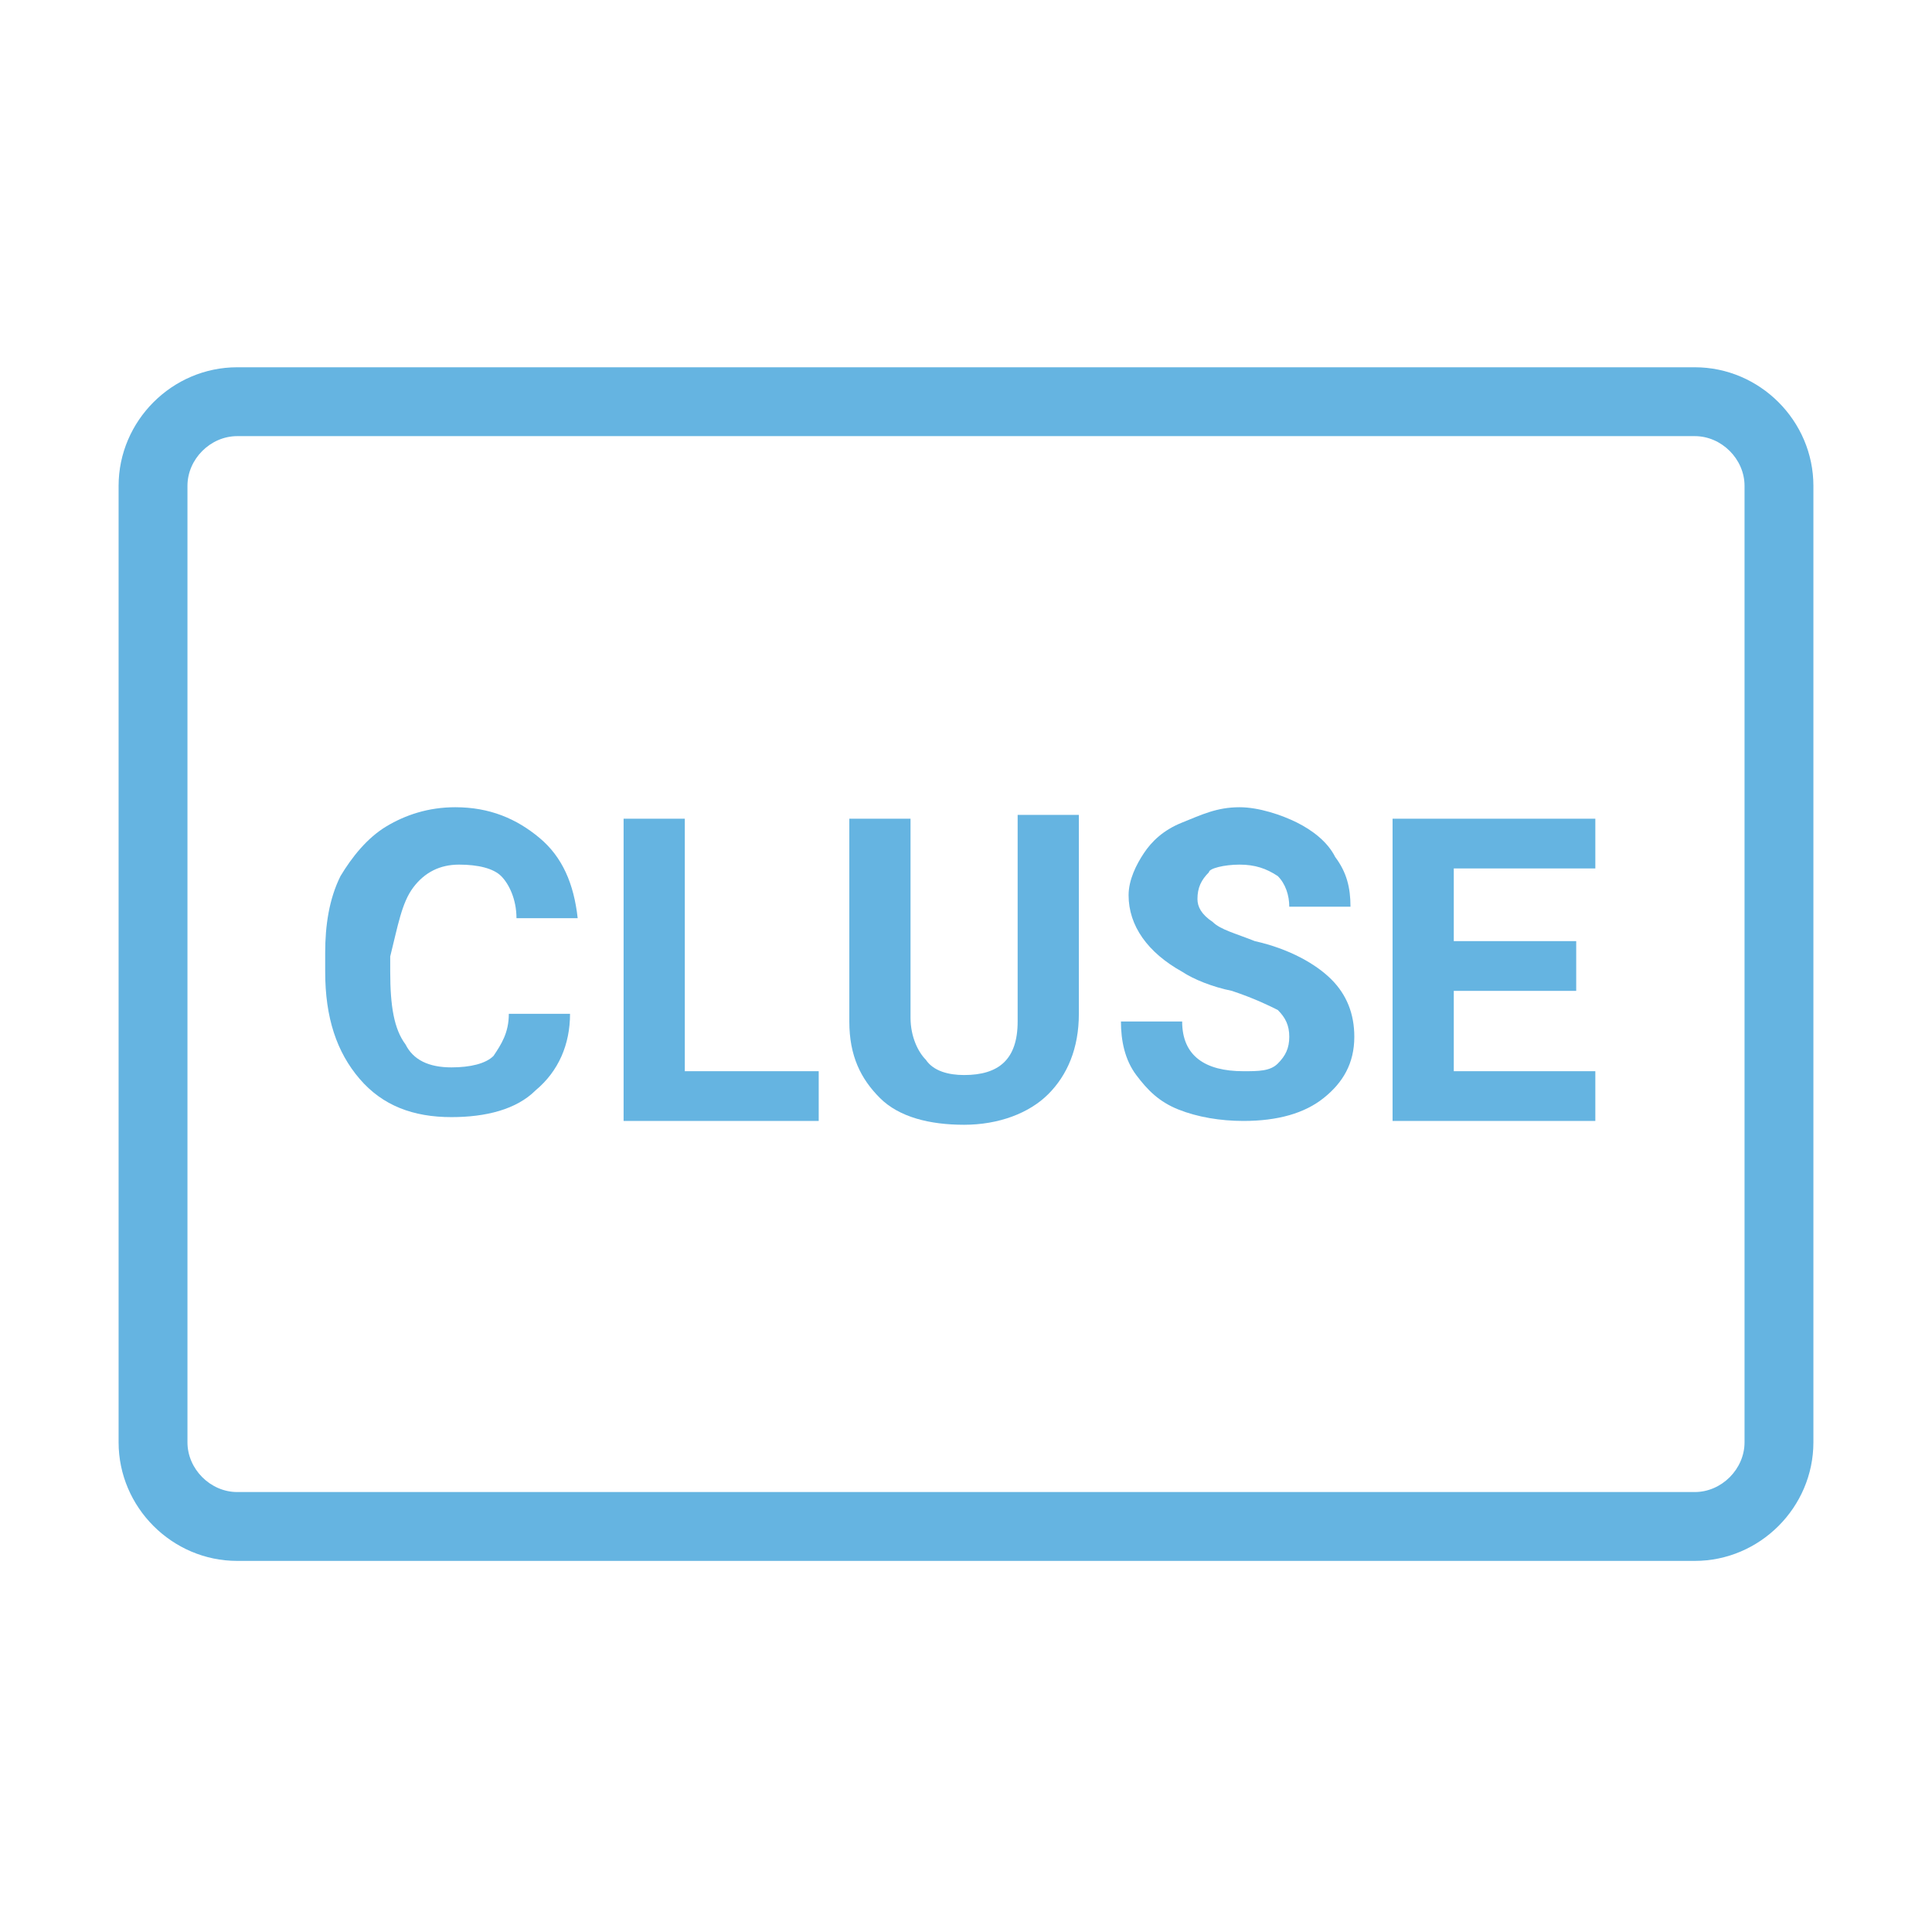
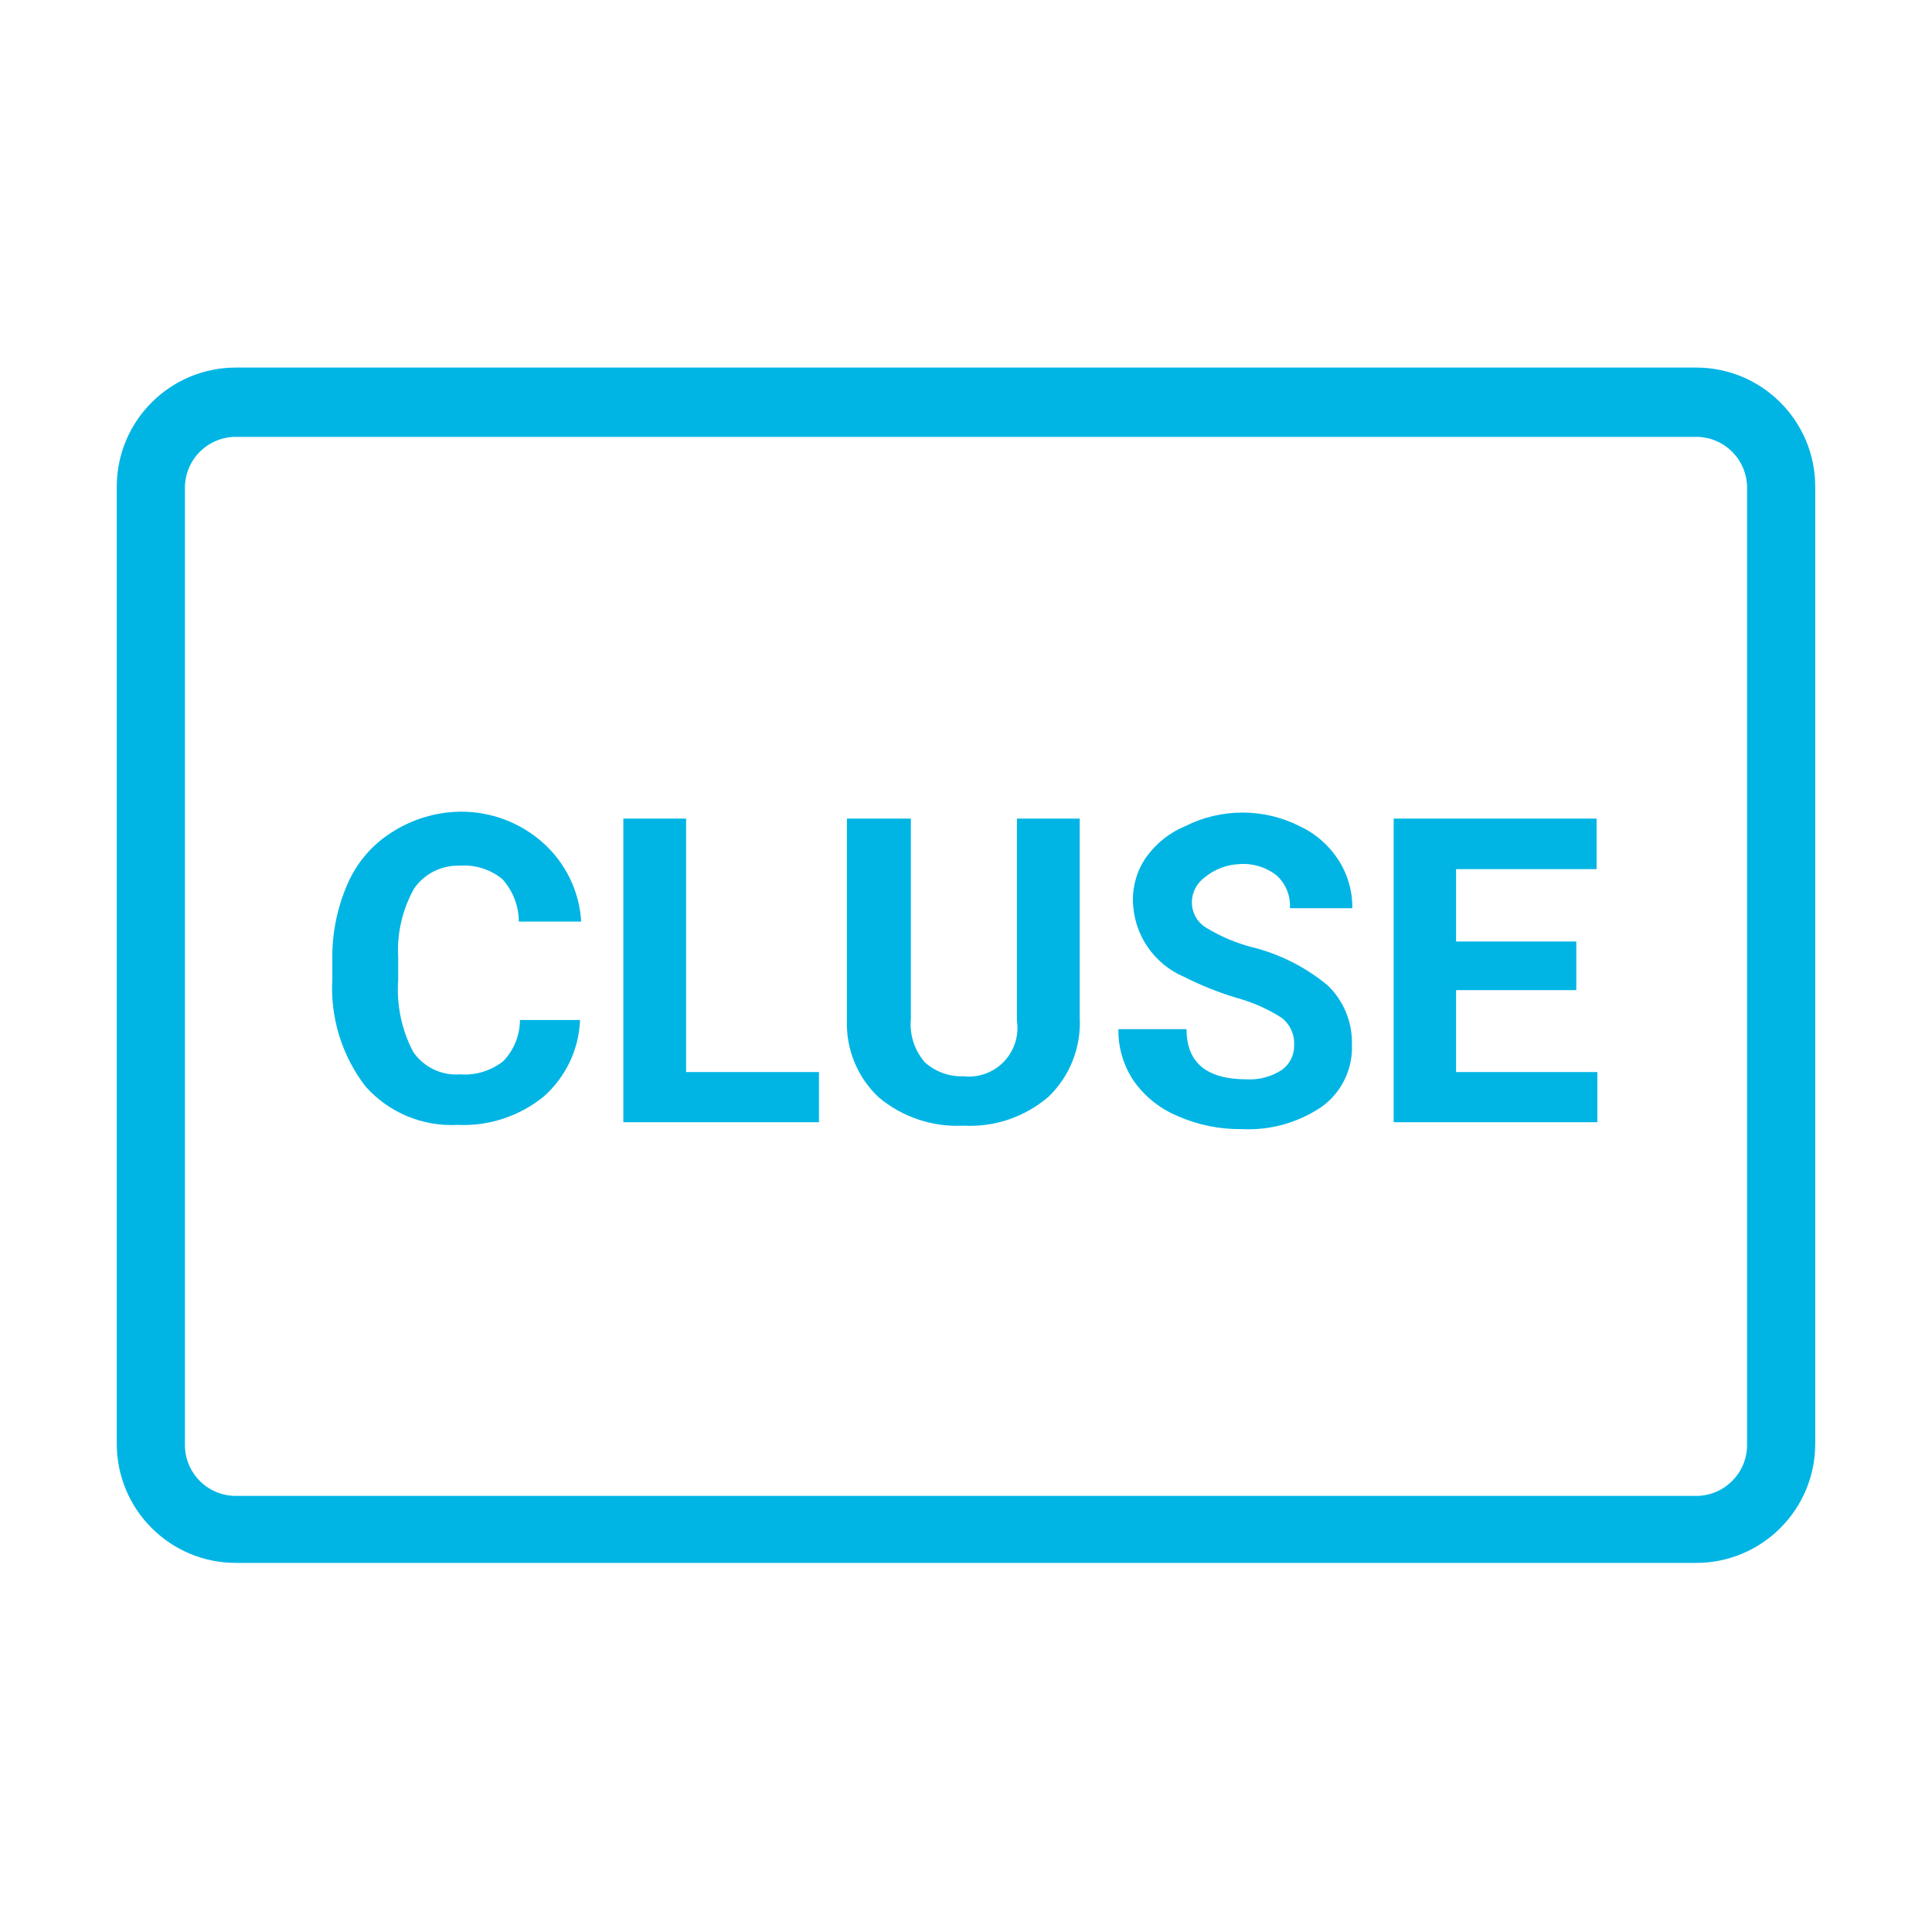
- <svg xmlns="http://www.w3.org/2000/svg" version="1.1" id="Layer_1" x="0px" y="0px" viewBox="0 0 50.5 50.5" style="enable-background:new 0 0 50.5 50.5;" xml:space="preserve">
-   <style type="text/css">
- 	.st0{fill:#65B4E1;}
- </style>
-   <path class="st0" d="M44.3,9.6H6.2c-1.7,0-3.1,1.4-3.1,3.1v25c0,1.7,1.4,3.1,3.1,3.1h38.1c1.7,0,3.1-1.4,3.1-3.1v-25  C47.4,11,46,9.6,44.3,9.6z M45.6,37.7c0,0.7-0.6,1.3-1.3,1.3H6.2c-0.7,0-1.3-0.6-1.3-1.3v-25c0-0.7,0.6-1.3,1.3-1.3h38.1  c0.7,0,1.3,0.6,1.3,1.3V37.7z" />
-   <path class="st0" d="M10.8,23.2c0.3-0.4,0.7-0.6,1.2-0.6c0.5,0,0.9,0.1,1.1,0.3s0.4,0.6,0.4,1.1h1.6c-0.1-0.9-0.4-1.6-1-2.1  c-0.6-0.5-1.3-0.8-2.2-0.8c-0.7,0-1.3,0.2-1.8,0.5c-0.5,0.3-0.9,0.8-1.2,1.3c-0.3,0.6-0.4,1.3-0.4,2v0.5c0,1.2,0.3,2.1,0.9,2.8  s1.4,1,2.4,1c0.9,0,1.7-0.2,2.2-0.7c0.6-0.5,0.9-1.2,0.9-2h-1.6c0,0.5-0.2,0.8-0.4,1.1c-0.2,0.2-0.6,0.3-1.1,0.3  c-0.6,0-1-0.2-1.2-0.6c-0.3-0.4-0.4-1-0.4-1.9V25C10.4,24.2,10.5,23.6,10.8,23.2z" />
-   <polygon class="st0" points="17.9,21.4 16.3,21.4 16.3,29.3 21.4,29.3 21.4,28 17.9,28 " />
-   <path class="st0" d="M26.6,26.7c0,1-0.5,1.4-1.4,1.4c-0.4,0-0.8-0.1-1-0.4c-0.2-0.2-0.4-0.6-0.4-1.1v-5.2h-1.6v5.3  c0,0.9,0.3,1.5,0.8,2c0.5,0.5,1.3,0.7,2.2,0.7c0.9,0,1.7-0.3,2.2-0.8c0.5-0.5,0.8-1.2,0.8-2.1v-5.2h-1.6V26.7z" />
-   <path class="st0" d="M32.4,22.6c0.4,0,0.7,0.1,1,0.3c0.2,0.2,0.3,0.5,0.3,0.8h1.6c0-0.5-0.1-0.9-0.4-1.3c-0.2-0.4-0.6-0.7-1-0.9  c-0.4-0.2-1-0.4-1.5-0.4c-0.6,0-1,0.2-1.5,0.4s-0.8,0.5-1,0.8c-0.2,0.3-0.4,0.7-0.4,1.1c0,0.8,0.5,1.5,1.4,2  c0.3,0.2,0.8,0.4,1.3,0.5c0.6,0.2,1,0.4,1.2,0.5c0.2,0.2,0.3,0.4,0.3,0.7c0,0.3-0.1,0.5-0.3,0.7c-0.2,0.2-0.5,0.2-0.9,0.2  c-1,0-1.6-0.4-1.6-1.3h-1.6c0,0.5,0.1,1,0.4,1.4c0.3,0.4,0.6,0.7,1.1,0.9c0.5,0.2,1.1,0.3,1.7,0.3c0.9,0,1.6-0.2,2.1-0.6  c0.5-0.4,0.8-0.9,0.8-1.6c0-0.6-0.2-1.1-0.6-1.5c-0.4-0.4-1.1-0.8-2-1c-0.5-0.2-0.9-0.3-1.1-0.5c-0.3-0.2-0.4-0.4-0.4-0.6  c0-0.3,0.1-0.5,0.3-0.7C31.6,22.7,32,22.6,32.4,22.6z" />
-   <polygon class="st0" points="38,25.9 41.2,25.9 41.2,24.6 38,24.6 38,22.7 41.7,22.7 41.7,21.4 36.4,21.4 36.4,29.3 41.7,29.3   41.7,28 38,28 " />
+ <svg xmlns="http://www.w3.org/2000/svg" viewBox="0 0 50.46 50.46">
+   <g>
+     <path d="M44.3,9.6H6.16a3.11,3.11,0,0,0-3.11,3.11v25a3.11,3.11,0,0,0,3.11,3.11H44.3a3.11,3.11,0,0,0,3.11-3.11v-25A3.11,3.11,0,0,0,44.3,9.6Zm1.33,28.14a1.33,1.33,0,0,1-1.33,1.33H6.16a1.33,1.33,0,0,1-1.33-1.33v-25a1.33,1.33,0,0,1,1.33-1.33H44.3a1.33,1.33,0,0,1,1.33,1.33v25Z" fill="#00b5e4" />
+     <path d="M10.82,23.2A1.39,1.39,0,0,1,12,22.61a1.58,1.58,0,0,1,1.12.35,1.66,1.66,0,0,1,.43,1.11h1.63a3,3,0,0,0-1-2.06,3.2,3.2,0,0,0-2.18-.81,3.38,3.38,0,0,0-1.77.54,3,3,0,0,0-1.15,1.34,4.75,4.75,0,0,0-.4,2v0.48a4.21,4.21,0,0,0,.87,2.82,3,3,0,0,0,2.4,1,3.32,3.32,0,0,0,2.25-.74,2.81,2.81,0,0,0,.95-2H13.58a1.56,1.56,0,0,1-.43,1.07,1.61,1.61,0,0,1-1.13.35,1.36,1.36,0,0,1-1.23-.59,3.51,3.51,0,0,1-.39-1.88V25A3.28,3.28,0,0,1,10.82,23.2Z" fill="#00b5e4" />
+     <polygon points="17.92 21.38 16.28 21.38 16.28 29.31 21.39 29.31 21.39 28 17.92 28 17.92 21.38" fill="#00b5e4" />
+     <path d="M26.56,26.66a1.27,1.27,0,0,1-1.4,1.45,1.43,1.43,0,0,1-1-.36,1.51,1.51,0,0,1-.37-1.14V21.38H22.12v5.28a2.63,2.63,0,0,0,.83,2,3.18,3.18,0,0,0,2.21.74,3.14,3.14,0,0,0,2.23-.76,2.67,2.67,0,0,0,.81-2.06V21.38H26.56v5.28Z" fill="#00b5e4" />
+     <path d="M32.35,22.57a1.41,1.41,0,0,1,1,.3,1.07,1.07,0,0,1,.34.85h1.63a2.27,2.27,0,0,0-.37-1.27,2.41,2.41,0,0,0-1-.87,3.33,3.33,0,0,0-3,0,2.36,2.36,0,0,0-1,.79,1.92,1.92,0,0,0-.36,1.15,2.2,2.2,0,0,0,1.35,2,8.34,8.34,0,0,0,1.35.54,4.29,4.29,0,0,1,1.18.52,0.84,0.84,0,0,1,.33.71,0.77,0.77,0,0,1-.33.66,1.53,1.53,0,0,1-.91.24q-1.57,0-1.57-1.31H29.21a2.35,2.35,0,0,0,.4,1.35,2.64,2.64,0,0,0,1.15.92,4,4,0,0,0,1.67.34,3.41,3.41,0,0,0,2.1-.59,1.91,1.91,0,0,0,.78-1.62,2.07,2.07,0,0,0-.64-1.55,5,5,0,0,0-2-1,4.4,4.4,0,0,1-1.15-.49,0.77,0.77,0,0,1-.39-0.65,0.8,0.8,0,0,1,.33-0.67A1.51,1.51,0,0,1,32.35,22.57Z" fill="#00b5e4" />
+     <polygon points="38.03 25.86 41.17 25.86 41.17 24.59 38.03 24.59 38.03 22.7 41.7 22.7 41.7 21.38 36.4 21.38 36.4 29.31 41.72 29.31 41.72 28 38.03 28 38.03 25.86" fill="#00b5e4" />
+   </g>
</svg>
